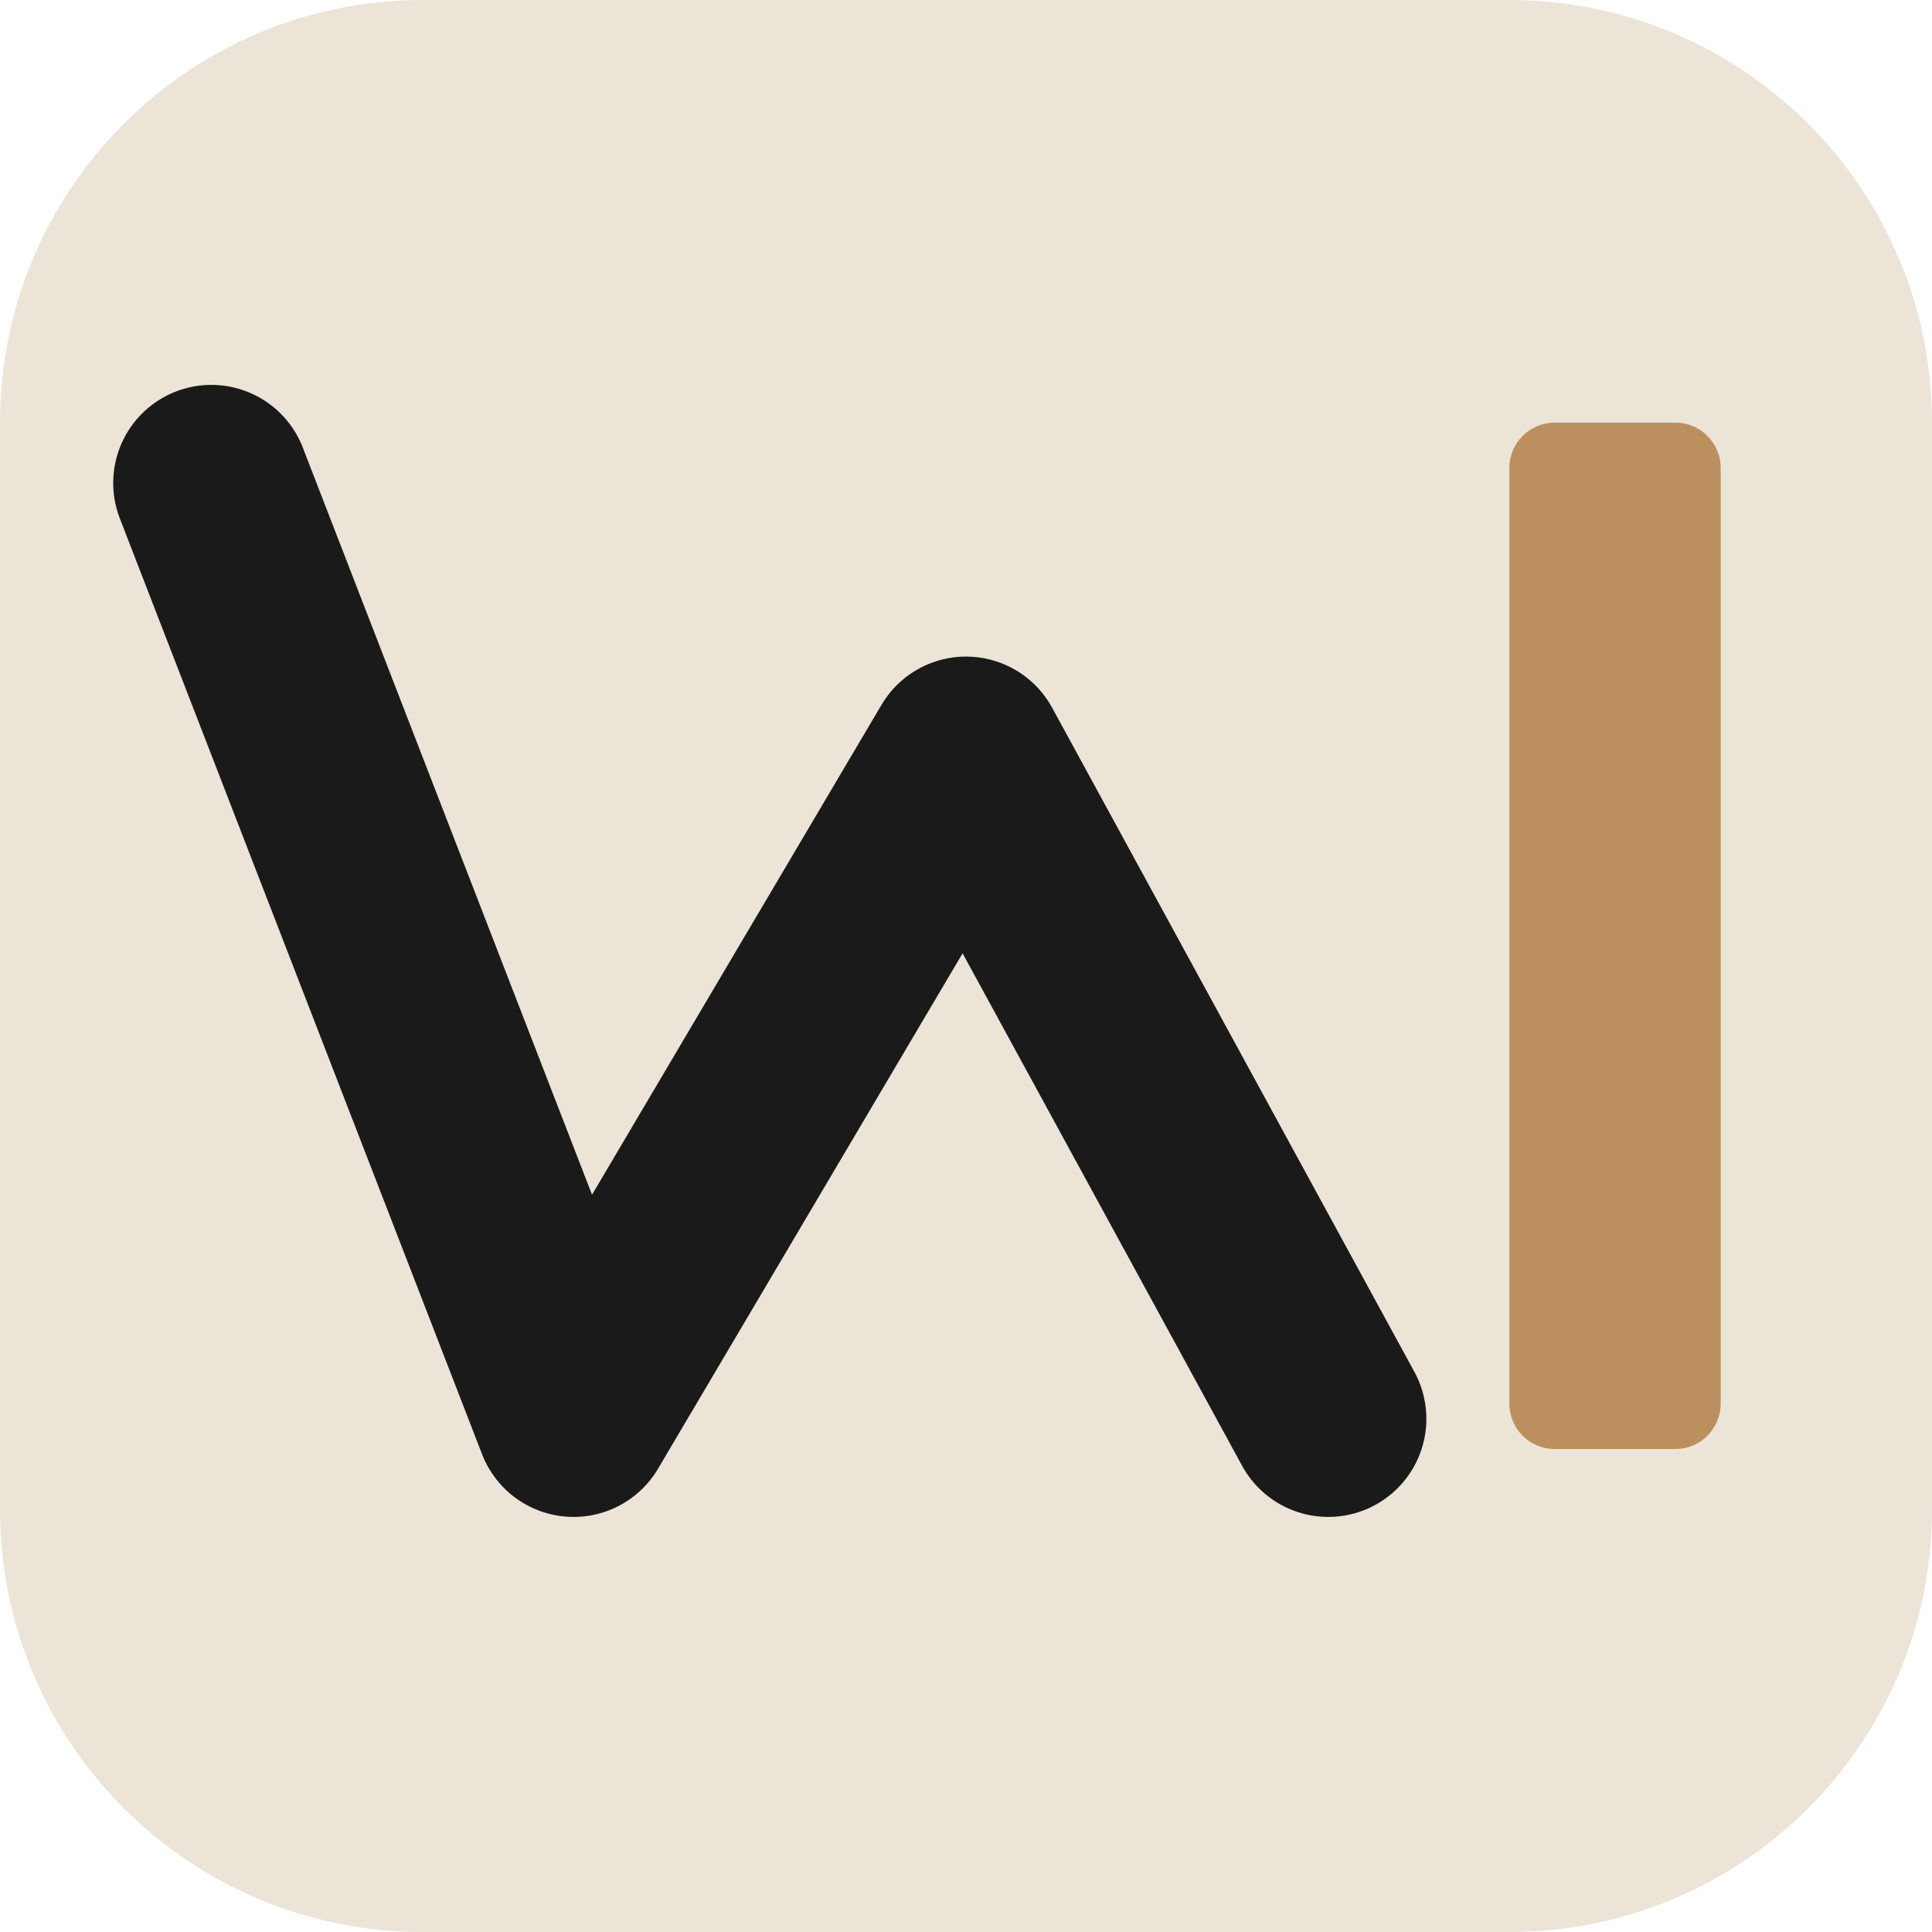
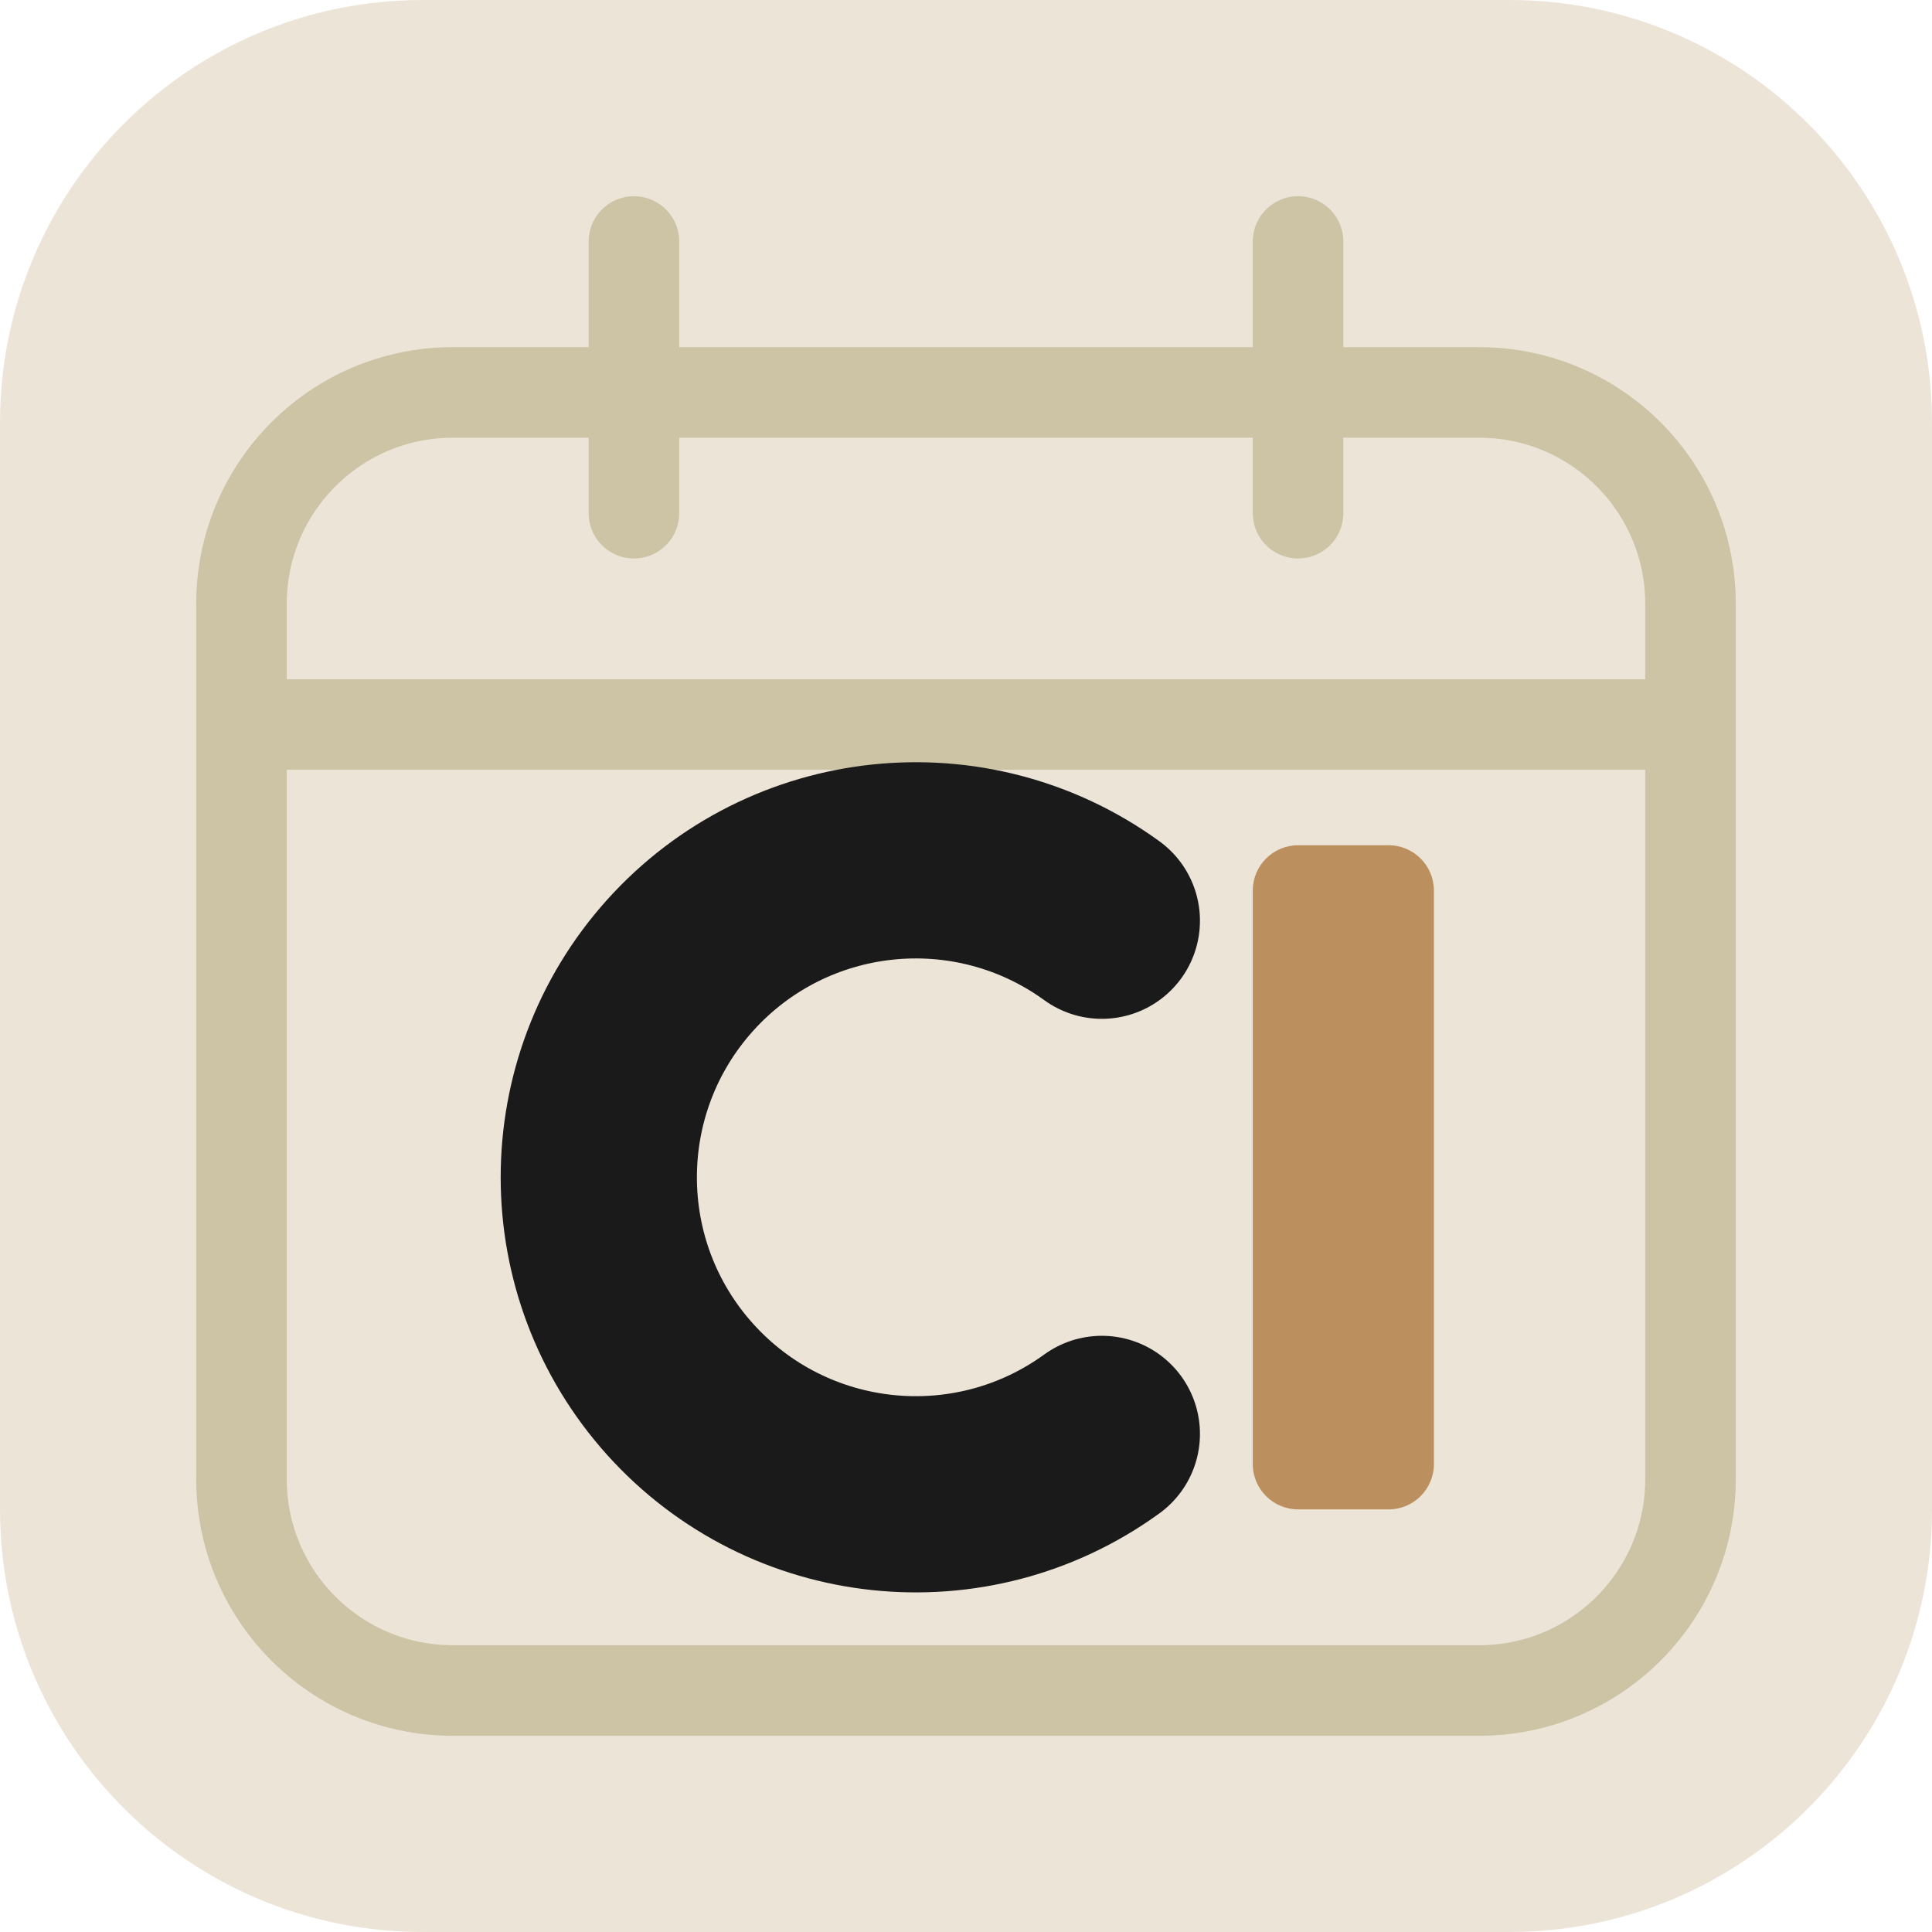
<svg xmlns="http://www.w3.org/2000/svg" viewBox="0 0 64 64">
  <rect width="64" height="64" rx="14" fill="#EDE4D8" />
-   <path d="M7 16 L19 47 L32 25 L44 47" fill="none" stroke="#1A1A1A" stroke-width="6.5" stroke-linecap="round" stroke-linejoin="round" />
-   <rect x="50" y="14" width="7" height="34" rx="1.5" fill="#BB905E" />
+   <g fill="none" stroke="#CCC4A5" stroke-width="3" stroke-linecap="round" stroke-linejoin="round">
+     <rect x="8" y="13" width="48" height="43" rx="7" />
+     <path d="M8 24 H56" />
+     <path d="M21 8 V17 M43 8 V17" />
+   </g>
+   <g transform="translate(-3.5 3)">
+     <path d="M40 27.5 A10.5 10.5 0 1 0 40 44.5" fill="none" stroke="#1A1A1A" stroke-width="6.5" stroke-linecap="round" />
+     <rect x="45" y="25" width="6" height="22" rx="1.5" fill="#BB905E" />
+   </g>
</svg>
